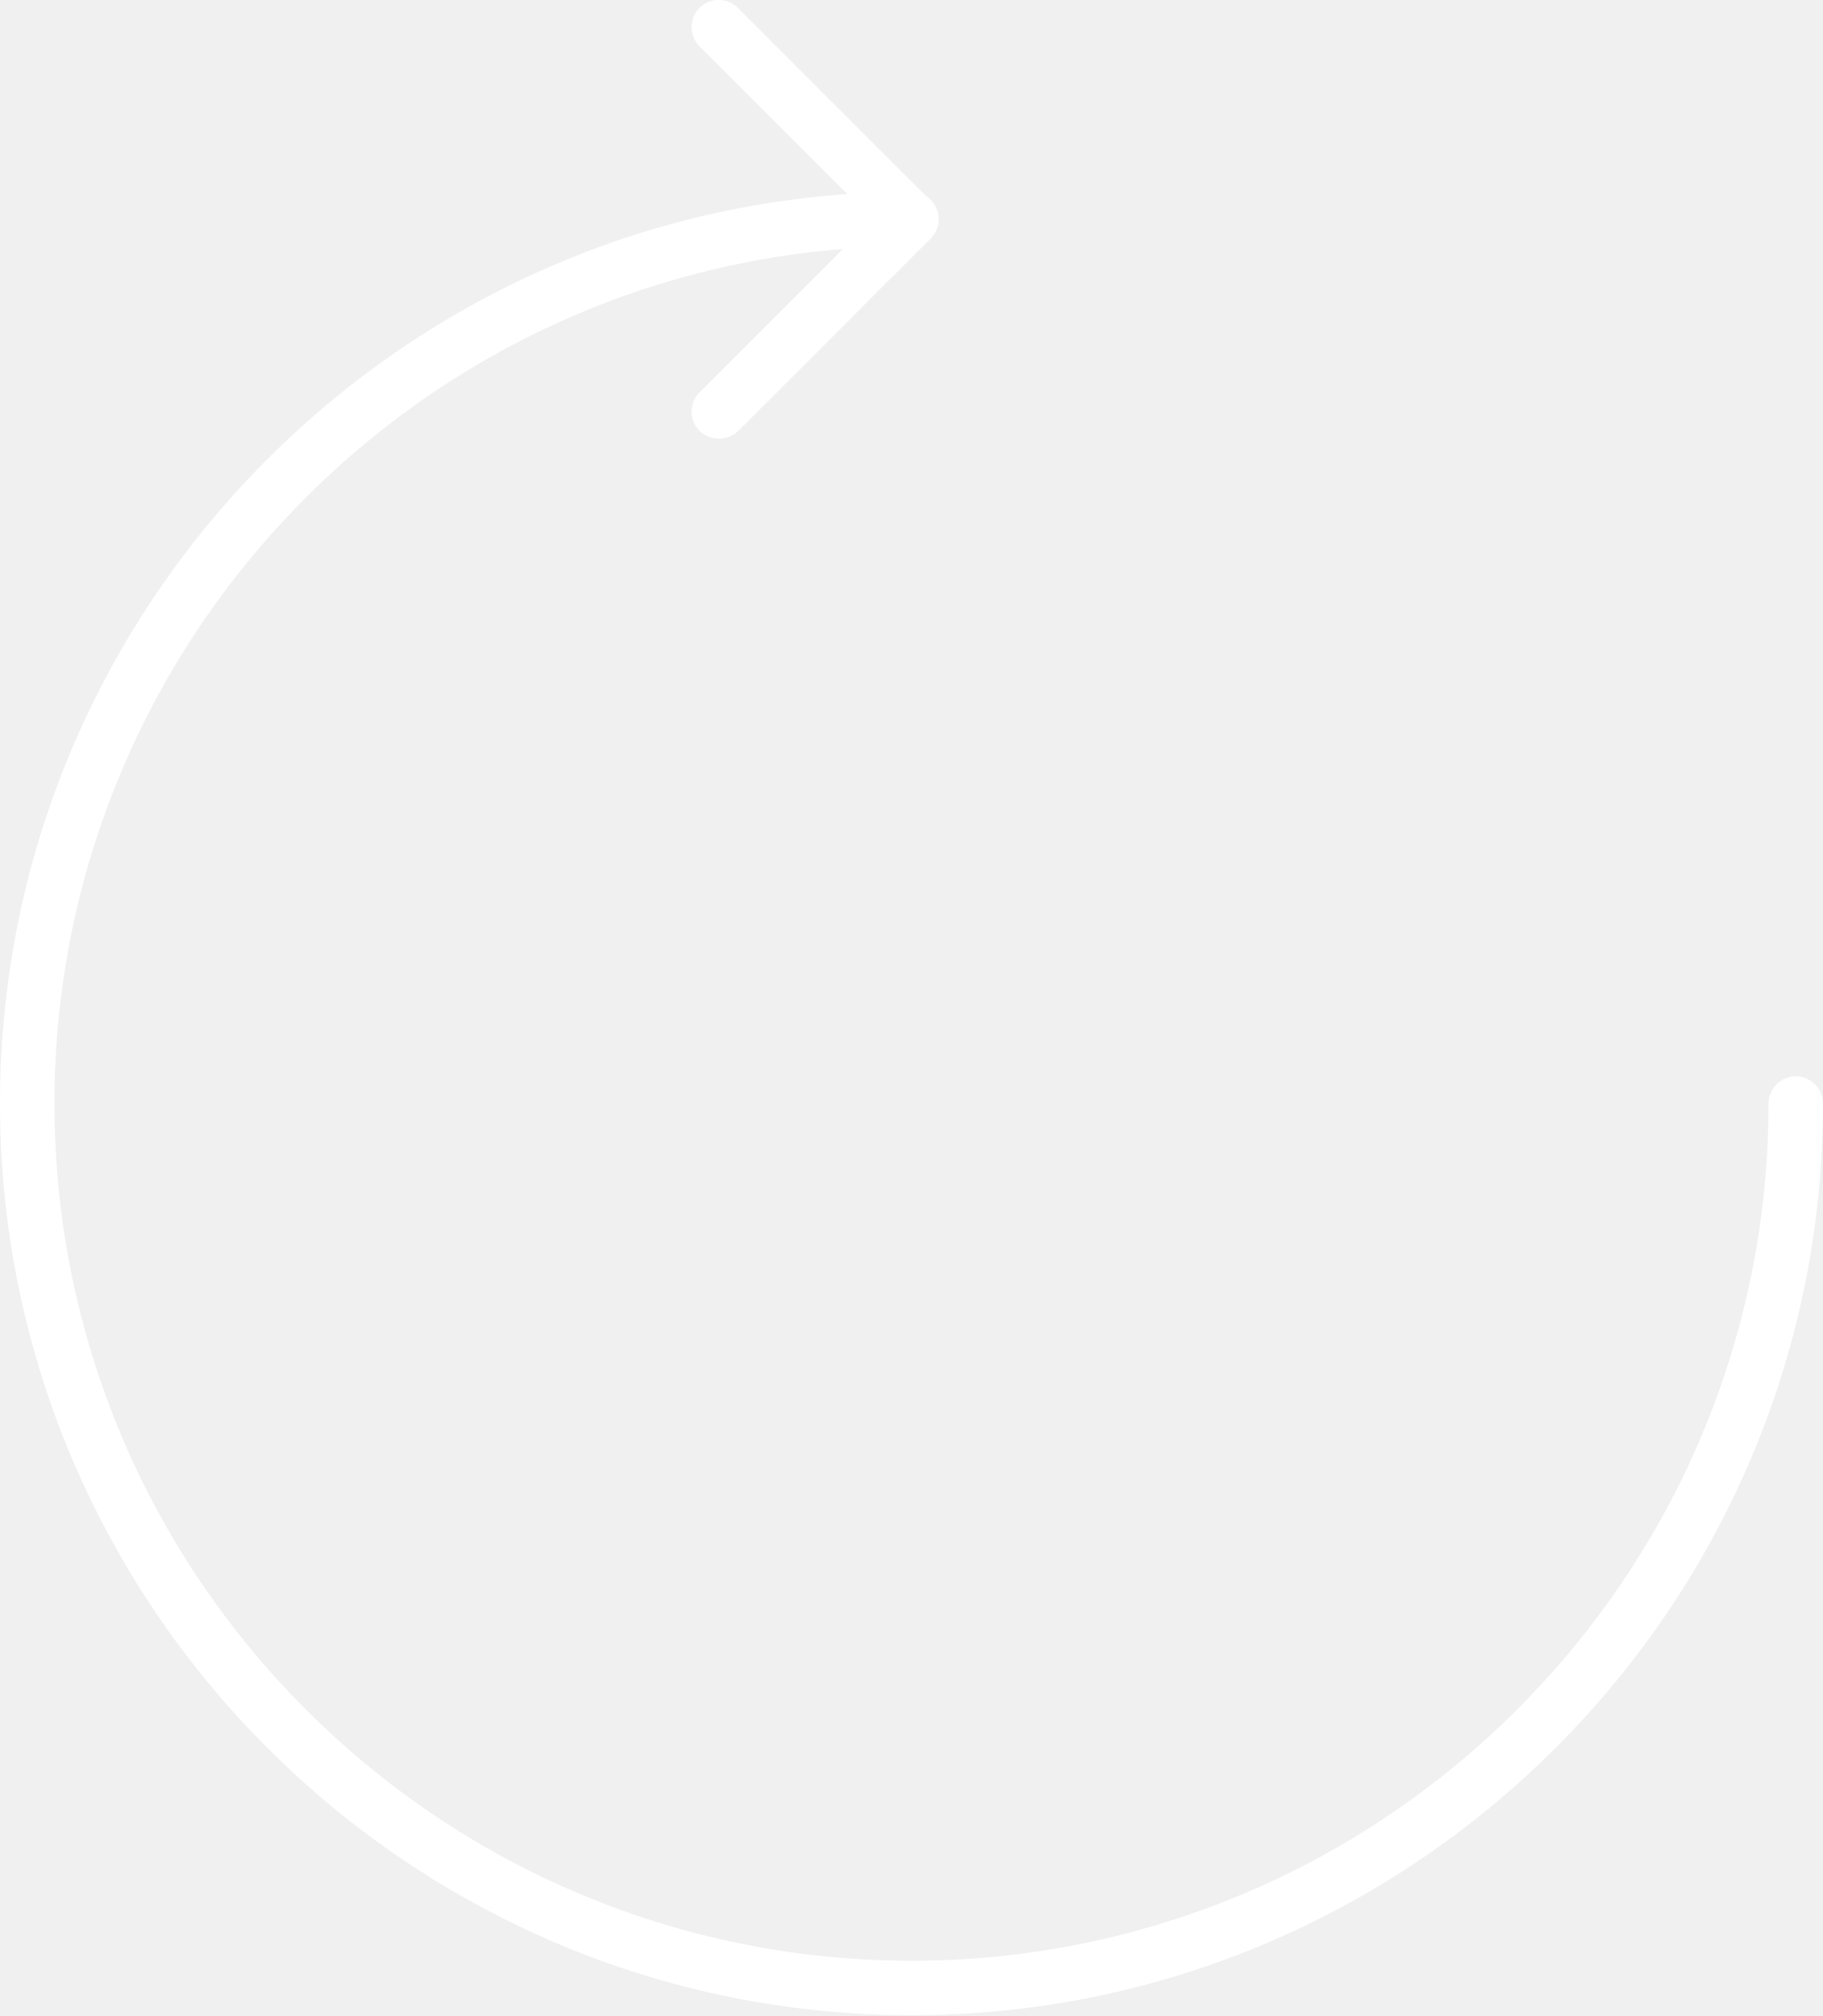
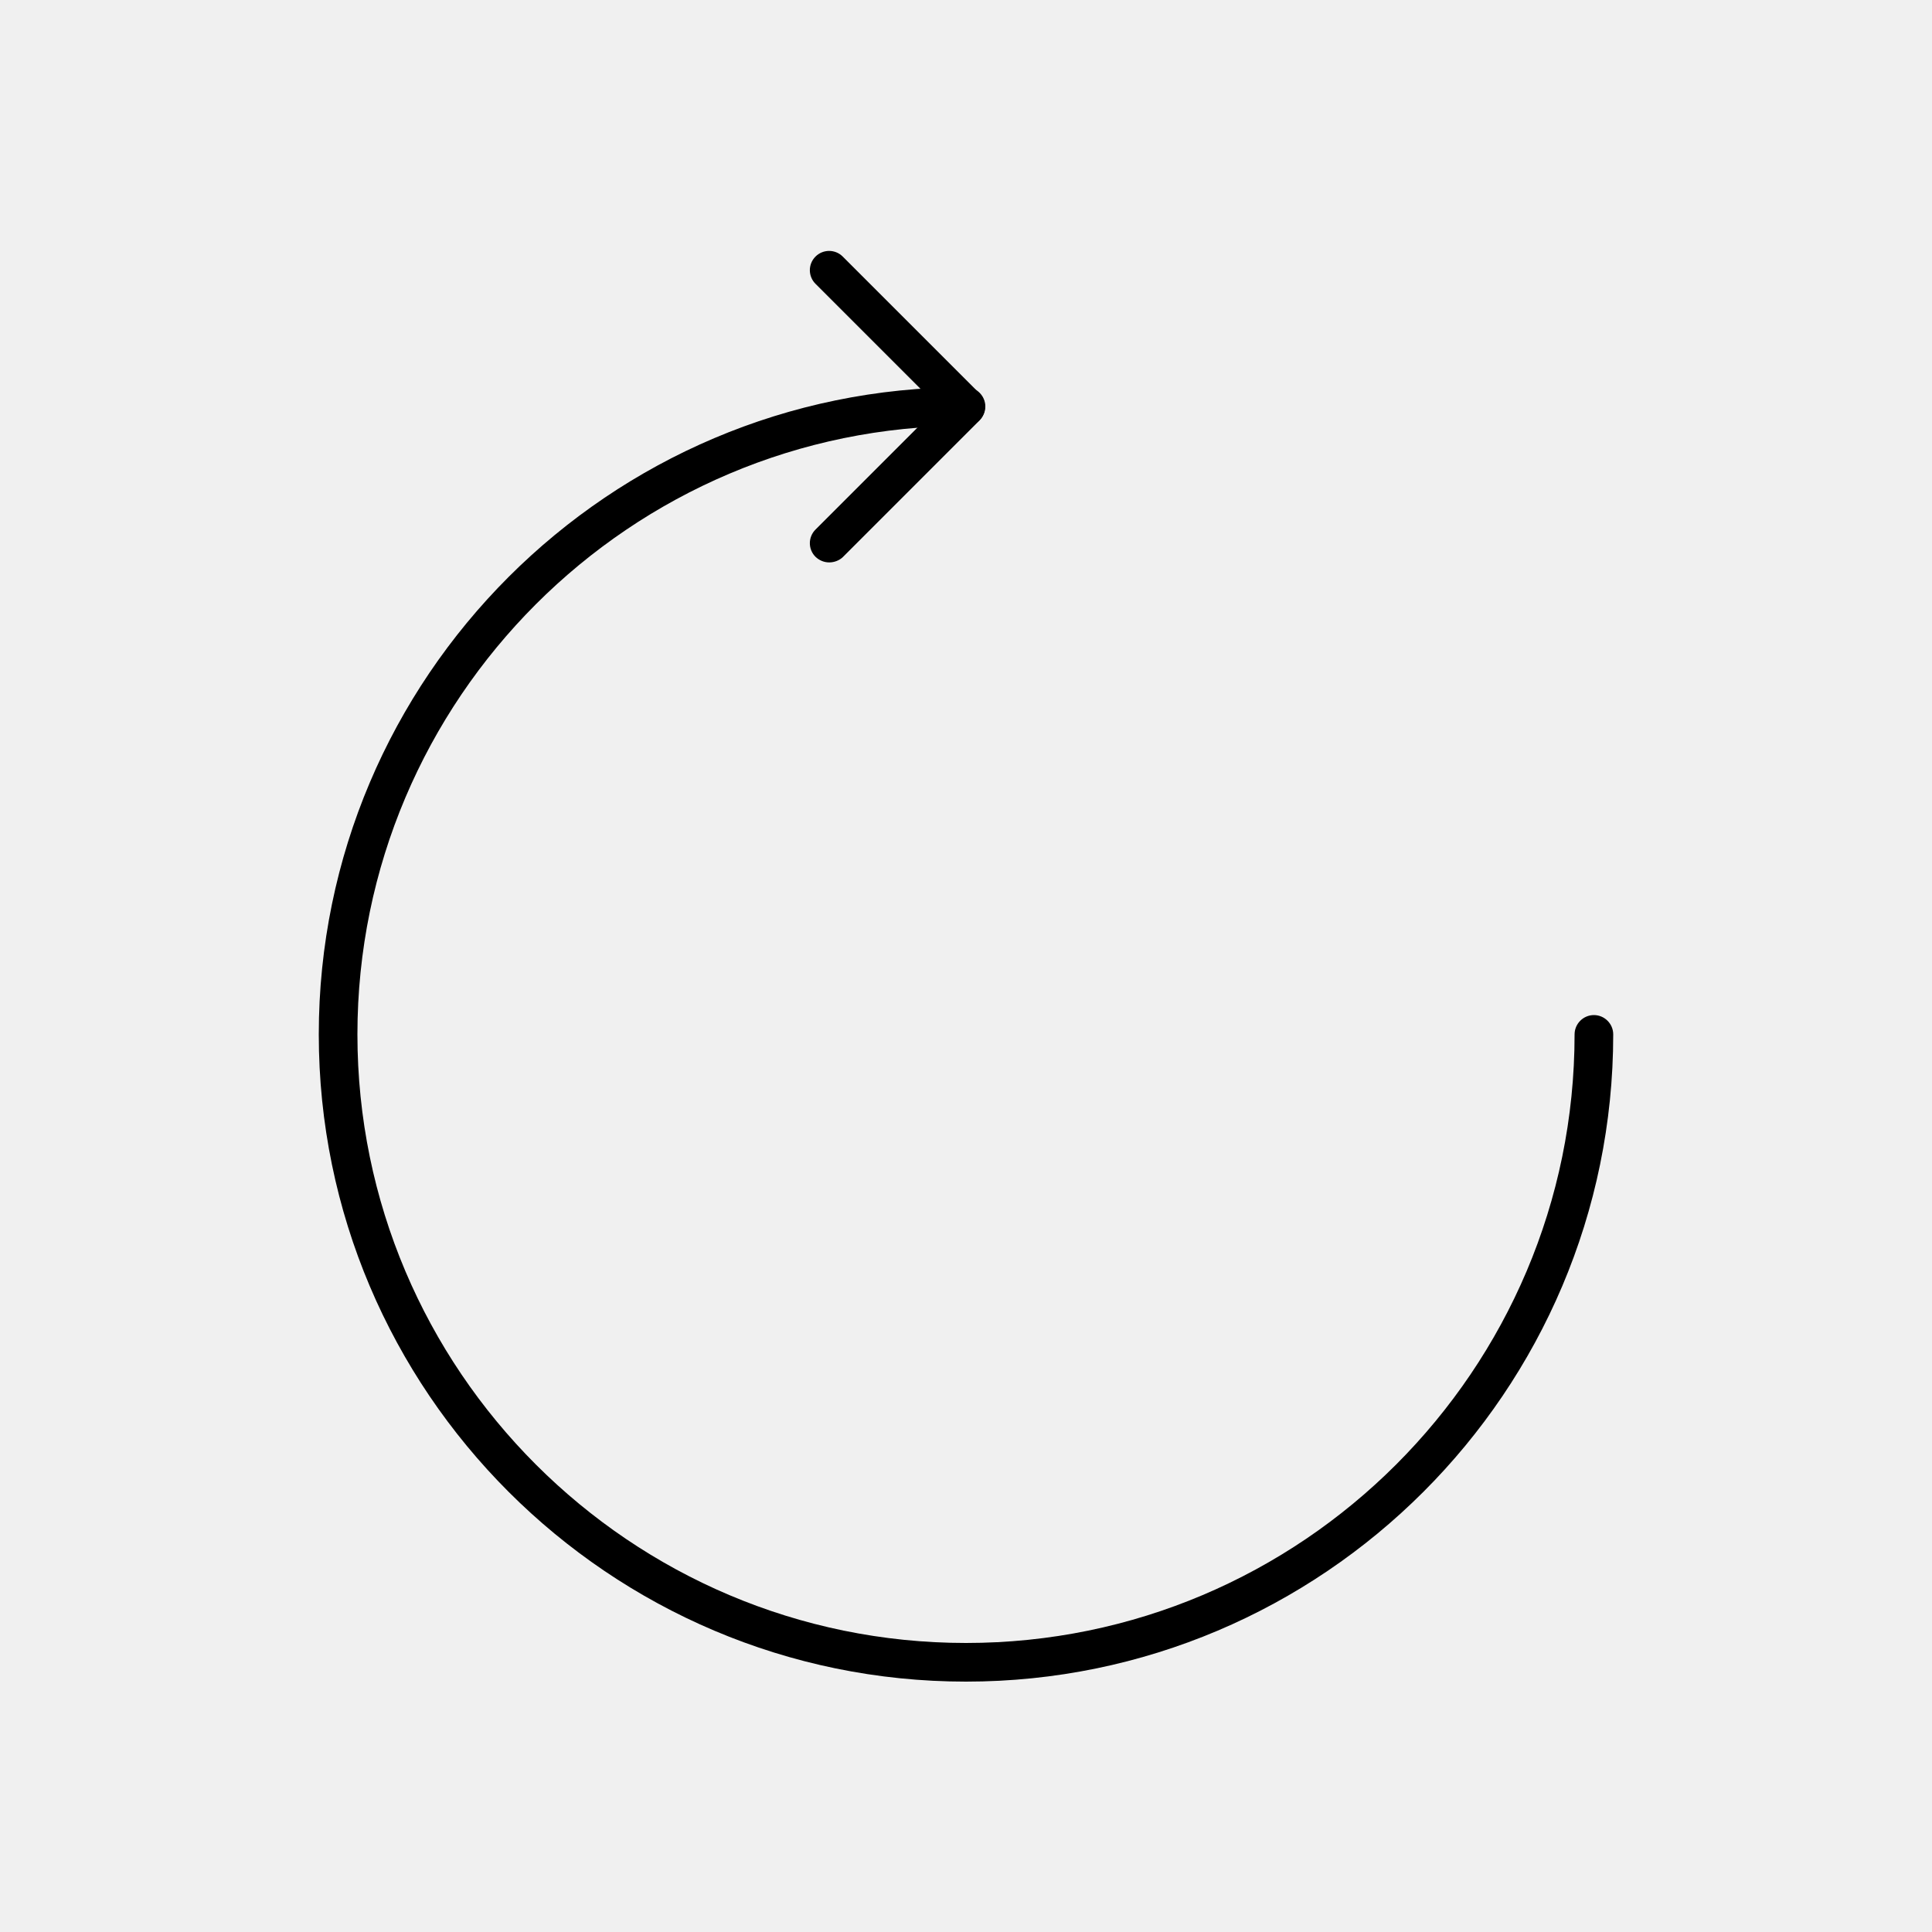
- <svg xmlns="http://www.w3.org/2000/svg" id="_圖層_2" data-name="圖層 2" viewBox="0 0 67 74.05">
-   <g id="Capa_1" data-name="Capa 1">
-     <g>
-       <path d="M33.5,74.05C15.03,74.05,0,59.02,0,40.55S15.03,7.05,33.5,7.05c.55,0,1,.45,1,1s-.45,1-1,1C16.13,9.05,2,23.18,2,40.55s14.13,31.5,31.5,31.5,31.5-14.13,31.5-31.5c0-.55,.45-1,1-1s1,.45,1,1c0,18.47-15.03,33.5-33.5,33.5Z" fill="#fff" />
-       <path d="M26.42,16.12c-.26,0-.51-.1-.71-.29-.39-.39-.39-1.02,0-1.41l6.36-6.36L25.71,1.7c-.39-.39-.39-1.02,0-1.41s1.02-.39,1.41,0l7.07,7.07c.19,.19,.29,.44,.29,.71s-.11,.52-.29,.71l-7.07,7.07c-.18,.17-.44,.27-.7,.27Z" fill="#fff" />
-     </g>
-   </g>
+ <svg xmlns="http://www.w3.org/2000/svg" id="Capa_1" style="enable-background:new 0 0 100 100;" version="1.1" viewBox="0 0 100 100" xml:space="preserve">
+   <path d="M50,87.04c-18.47,0-33.5-15.03-33.5-33.5s15.03-33.5,33.5-33.5c0.55,0,1,0.45,1,1s-0.45,1-1,1  c-17.37,0-31.5,14.13-31.5,31.5s14.13,31.5,31.5,31.5s31.5-14.13,31.5-31.5c0-0.55,0.45-1,1-1s1,0.45,1,1  C83.5,72.01,68.47,87.04,50,87.04z" />
+   <path d="M42.92,29.11c-0.26,0-0.51-0.1-0.71-0.29c-0.39-0.39-0.39-1.02,0-1.41l6.36-6.36l-6.36-6.36c-0.39-0.39-0.39-1.02,0-1.41  s1.02-0.39,1.41,0l7.07,7.07c0.19,0.19,0.29,0.44,0.29,0.71s-0.11,0.52-0.29,0.71l-7.07,7.07C43.44,29.01,43.18,29.11,42.92,29.11z" />
</svg>
